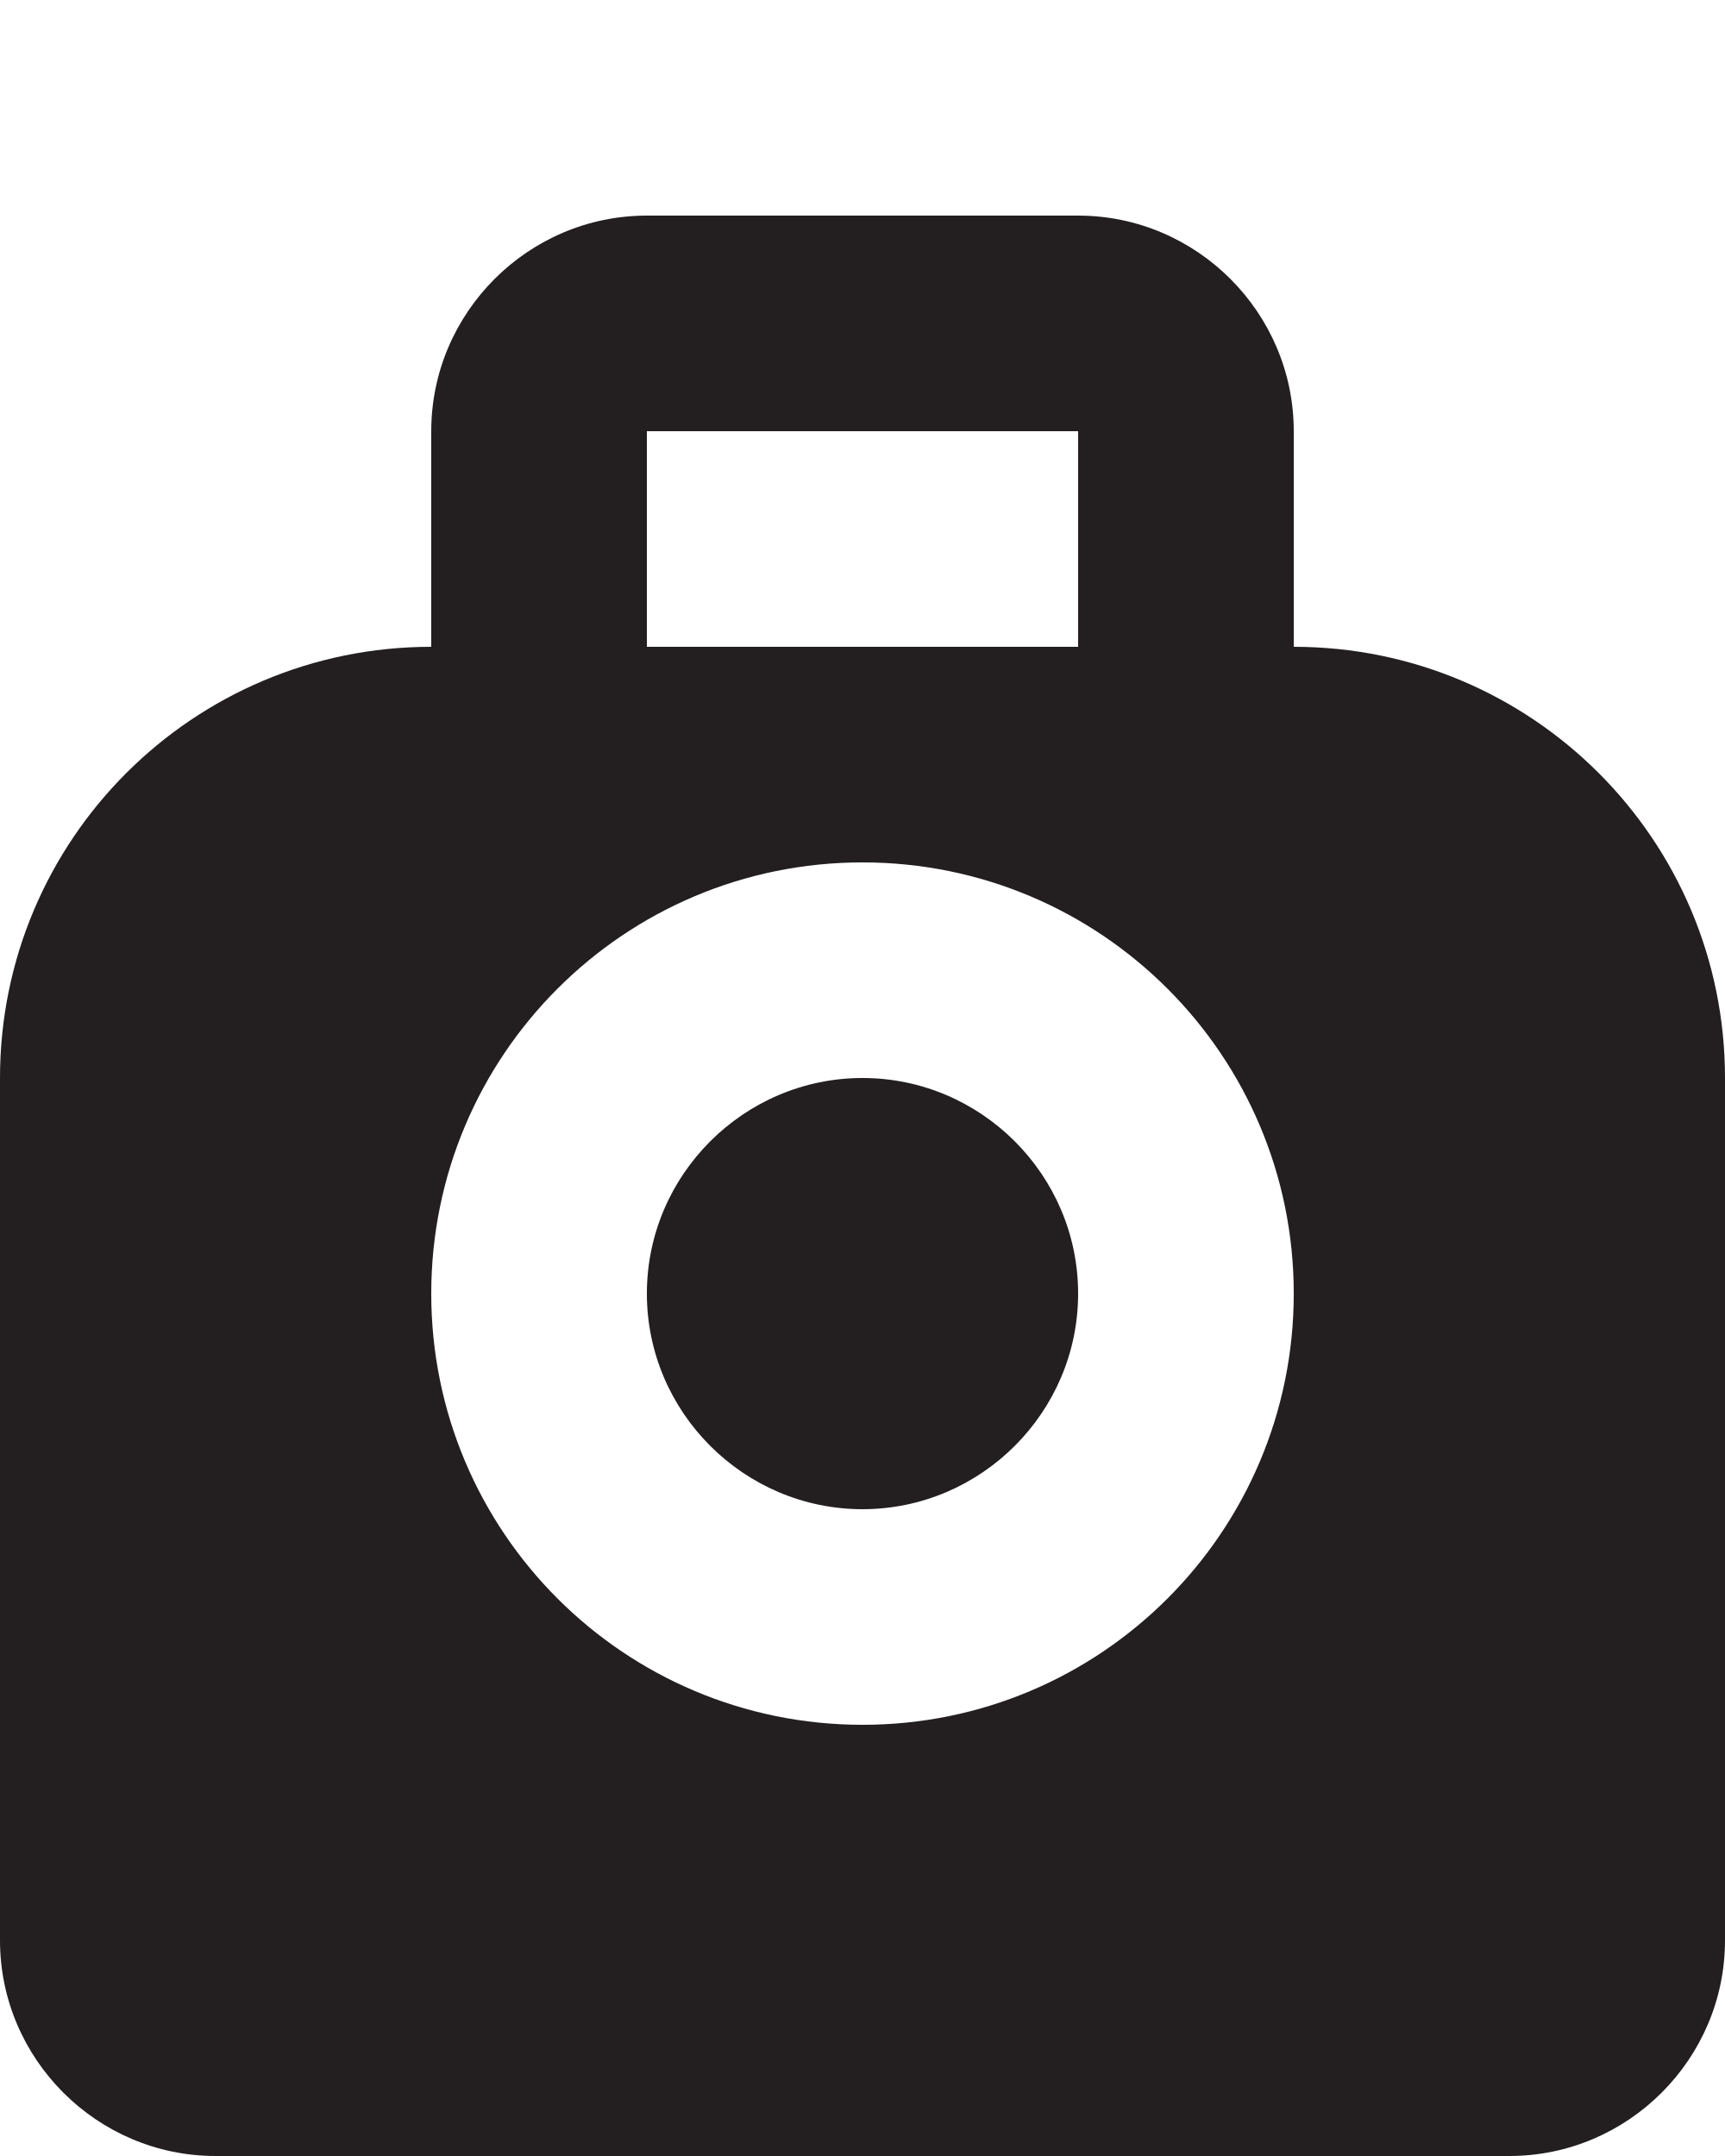
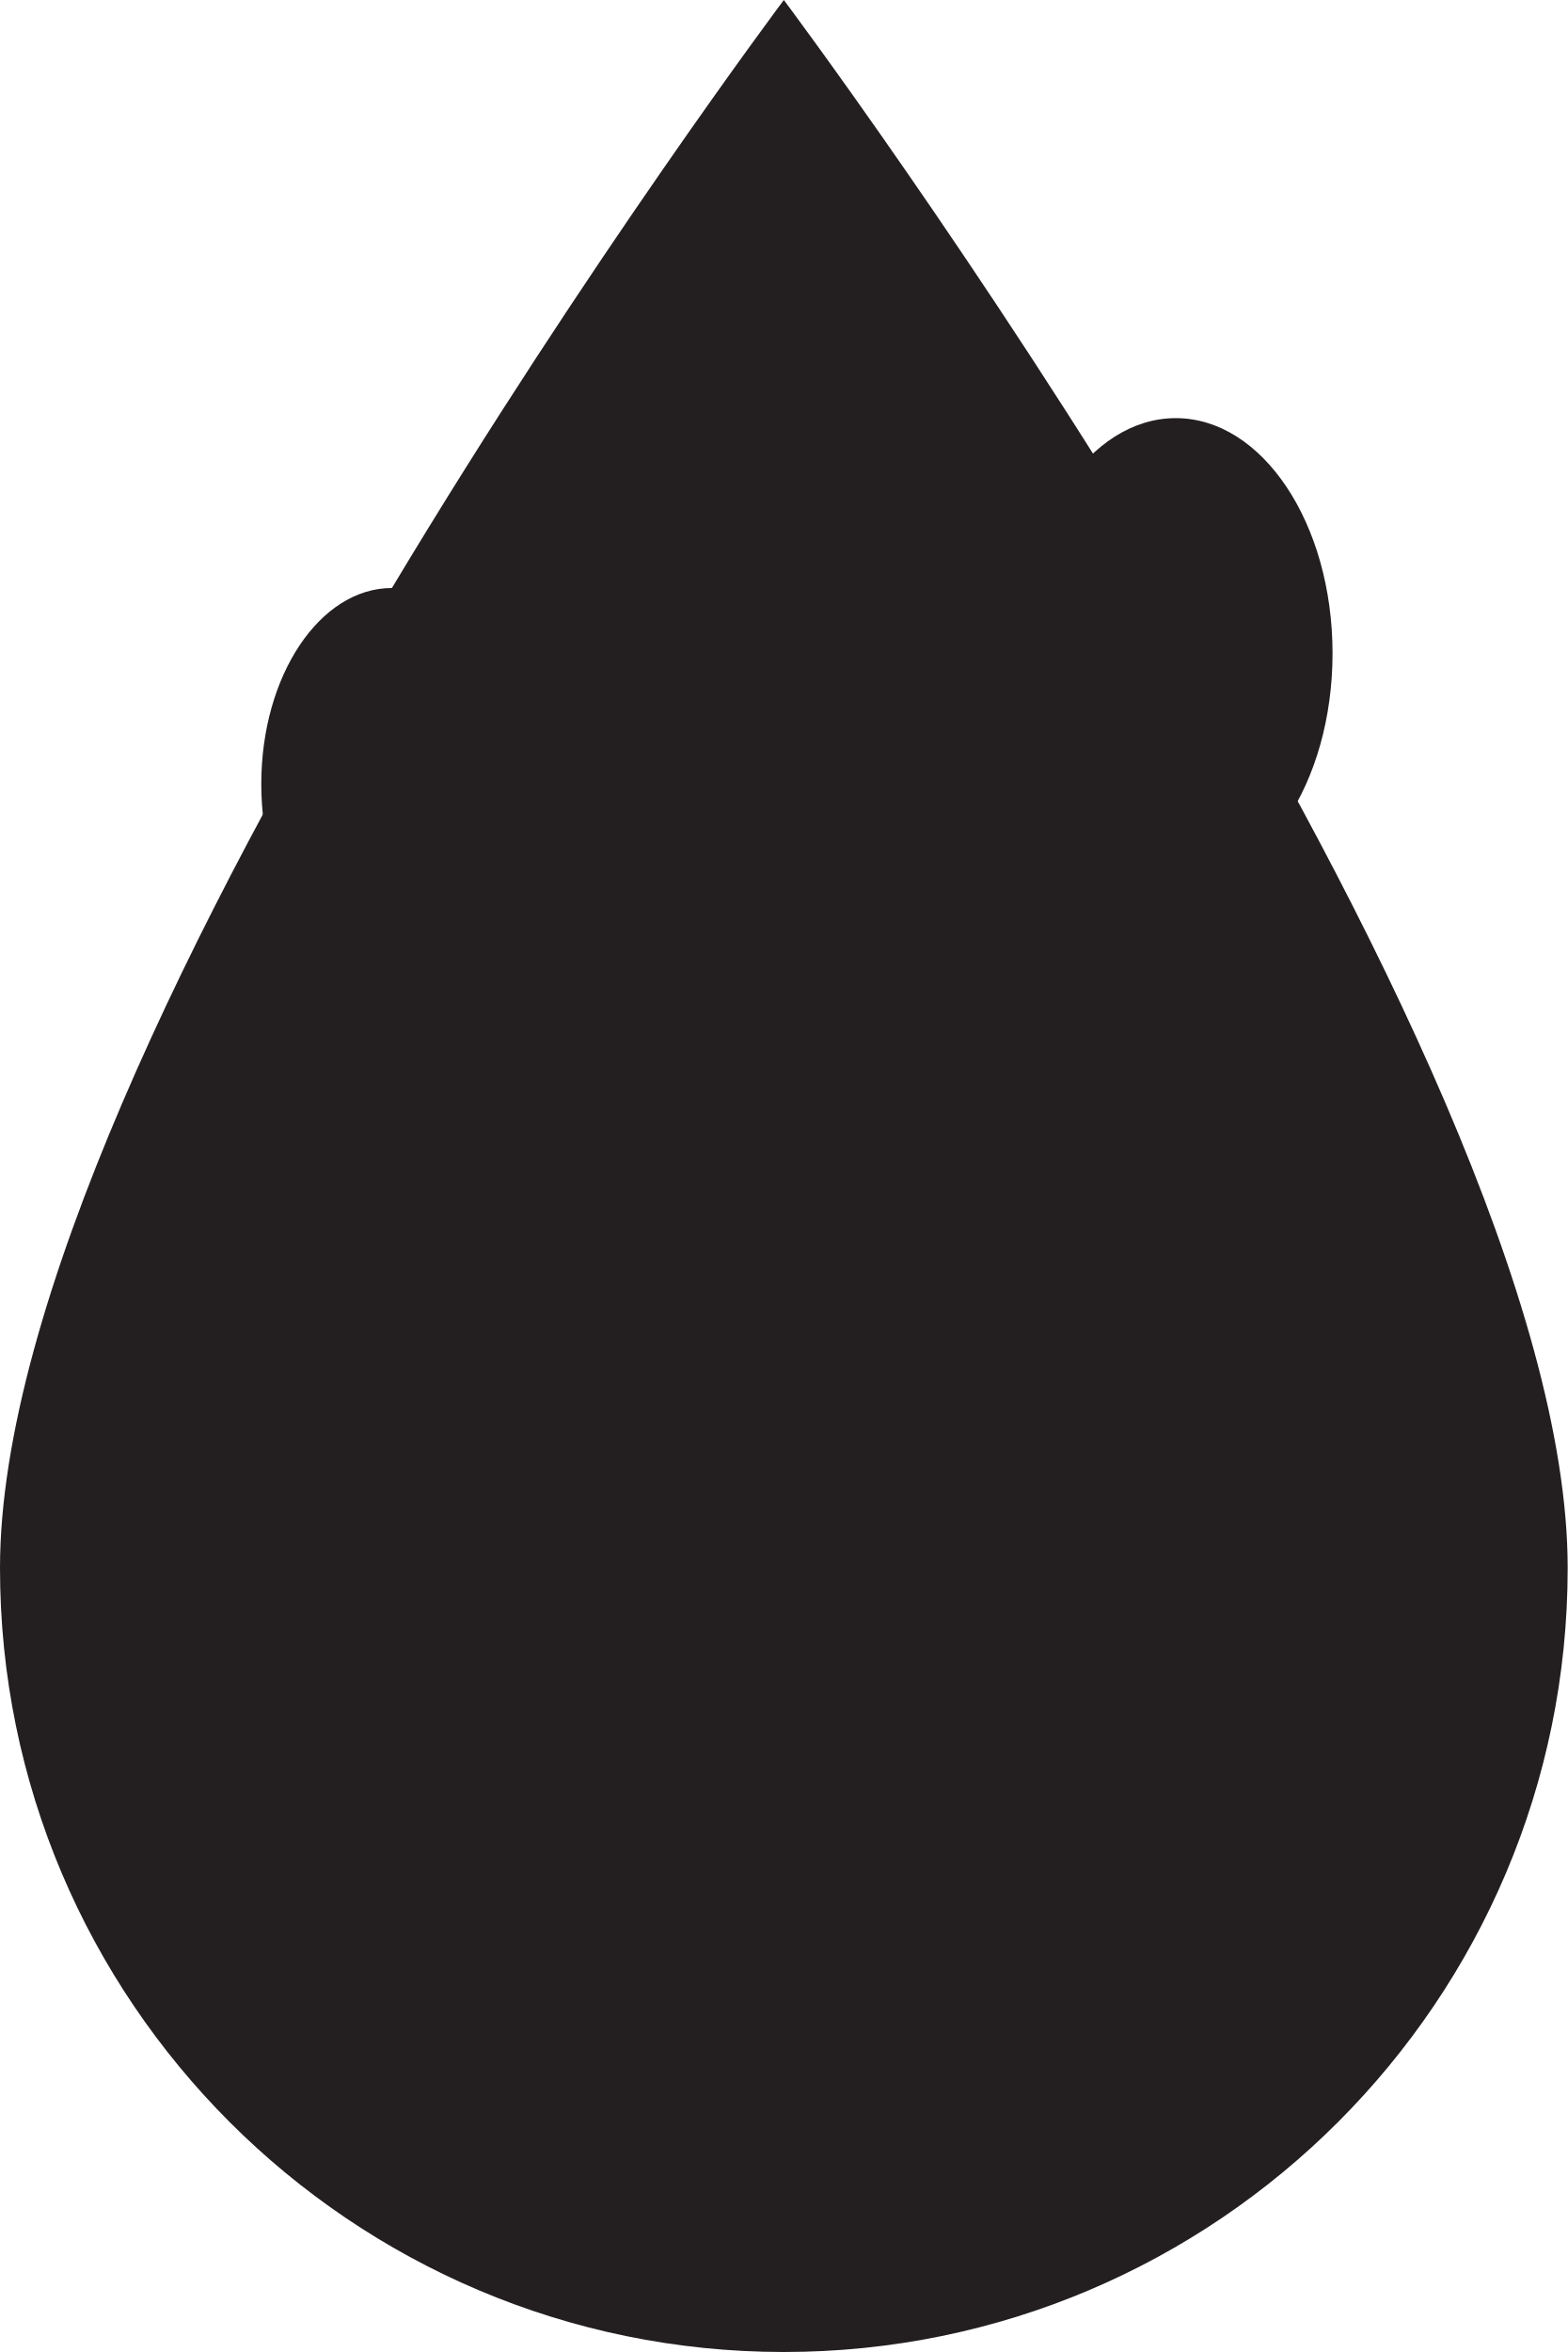
- <svg xmlns="http://www.w3.org/2000/svg" viewBox="0 0 16 20">
-   <defs>
-     <style>.cls-1{fill:#231f20;}</style>
+ <svg xmlns="http://www.w3.org/2000/svg" viewBox="0 0 12 18" version="1.1" id="svg2" width="12" height="18">
+   <defs id="defs1">
+     <style id="style1">.cls-1{fill:#231f20;}</style>
  </defs>
-   <g>
-     <path class="cls-1" d="M12,6V4c0-1.1-0.9-2-2-2H6C4.9,2,4,2.9,4,4v2C1.79,6,0,7.79,0,10v8c0,1.1,0.9,2,2,2h12c1.1,0,2-0.9,2-2v-8C16,7.79,14.21,6,12,6z M6,4h4v2H6V4z M8,16c-2.21,0-4-1.79-4-4s1.79-4,4-4s4,1.79,4,4S10.21,16,8,16z" />
-     <path class="cls-1" d="M8,10c-1.1,0-2,0.9-2,2s0.9,2,2,2s2-0.9,2-2S9.1,10,8,10z" />
+   <g id="g2" transform="translate(-2)">
+     <path class="cls-1" d="m 8,0 c 0,0 -6,8 -6,12 0,3.31 2.69,6 6,6 3.31,0 6,-2.69 6,-6 C 14,8 8,0 8,0 Z" id="path1" />
+     <ellipse class="cls-1" cx="11" cy="5" rx="1.2" ry="1.8" id="ellipse1" />
+     <ellipse class="cls-1" cx="5" cy="6" rx="1" ry="1.5" id="ellipse2" />
  </g>
</svg>
